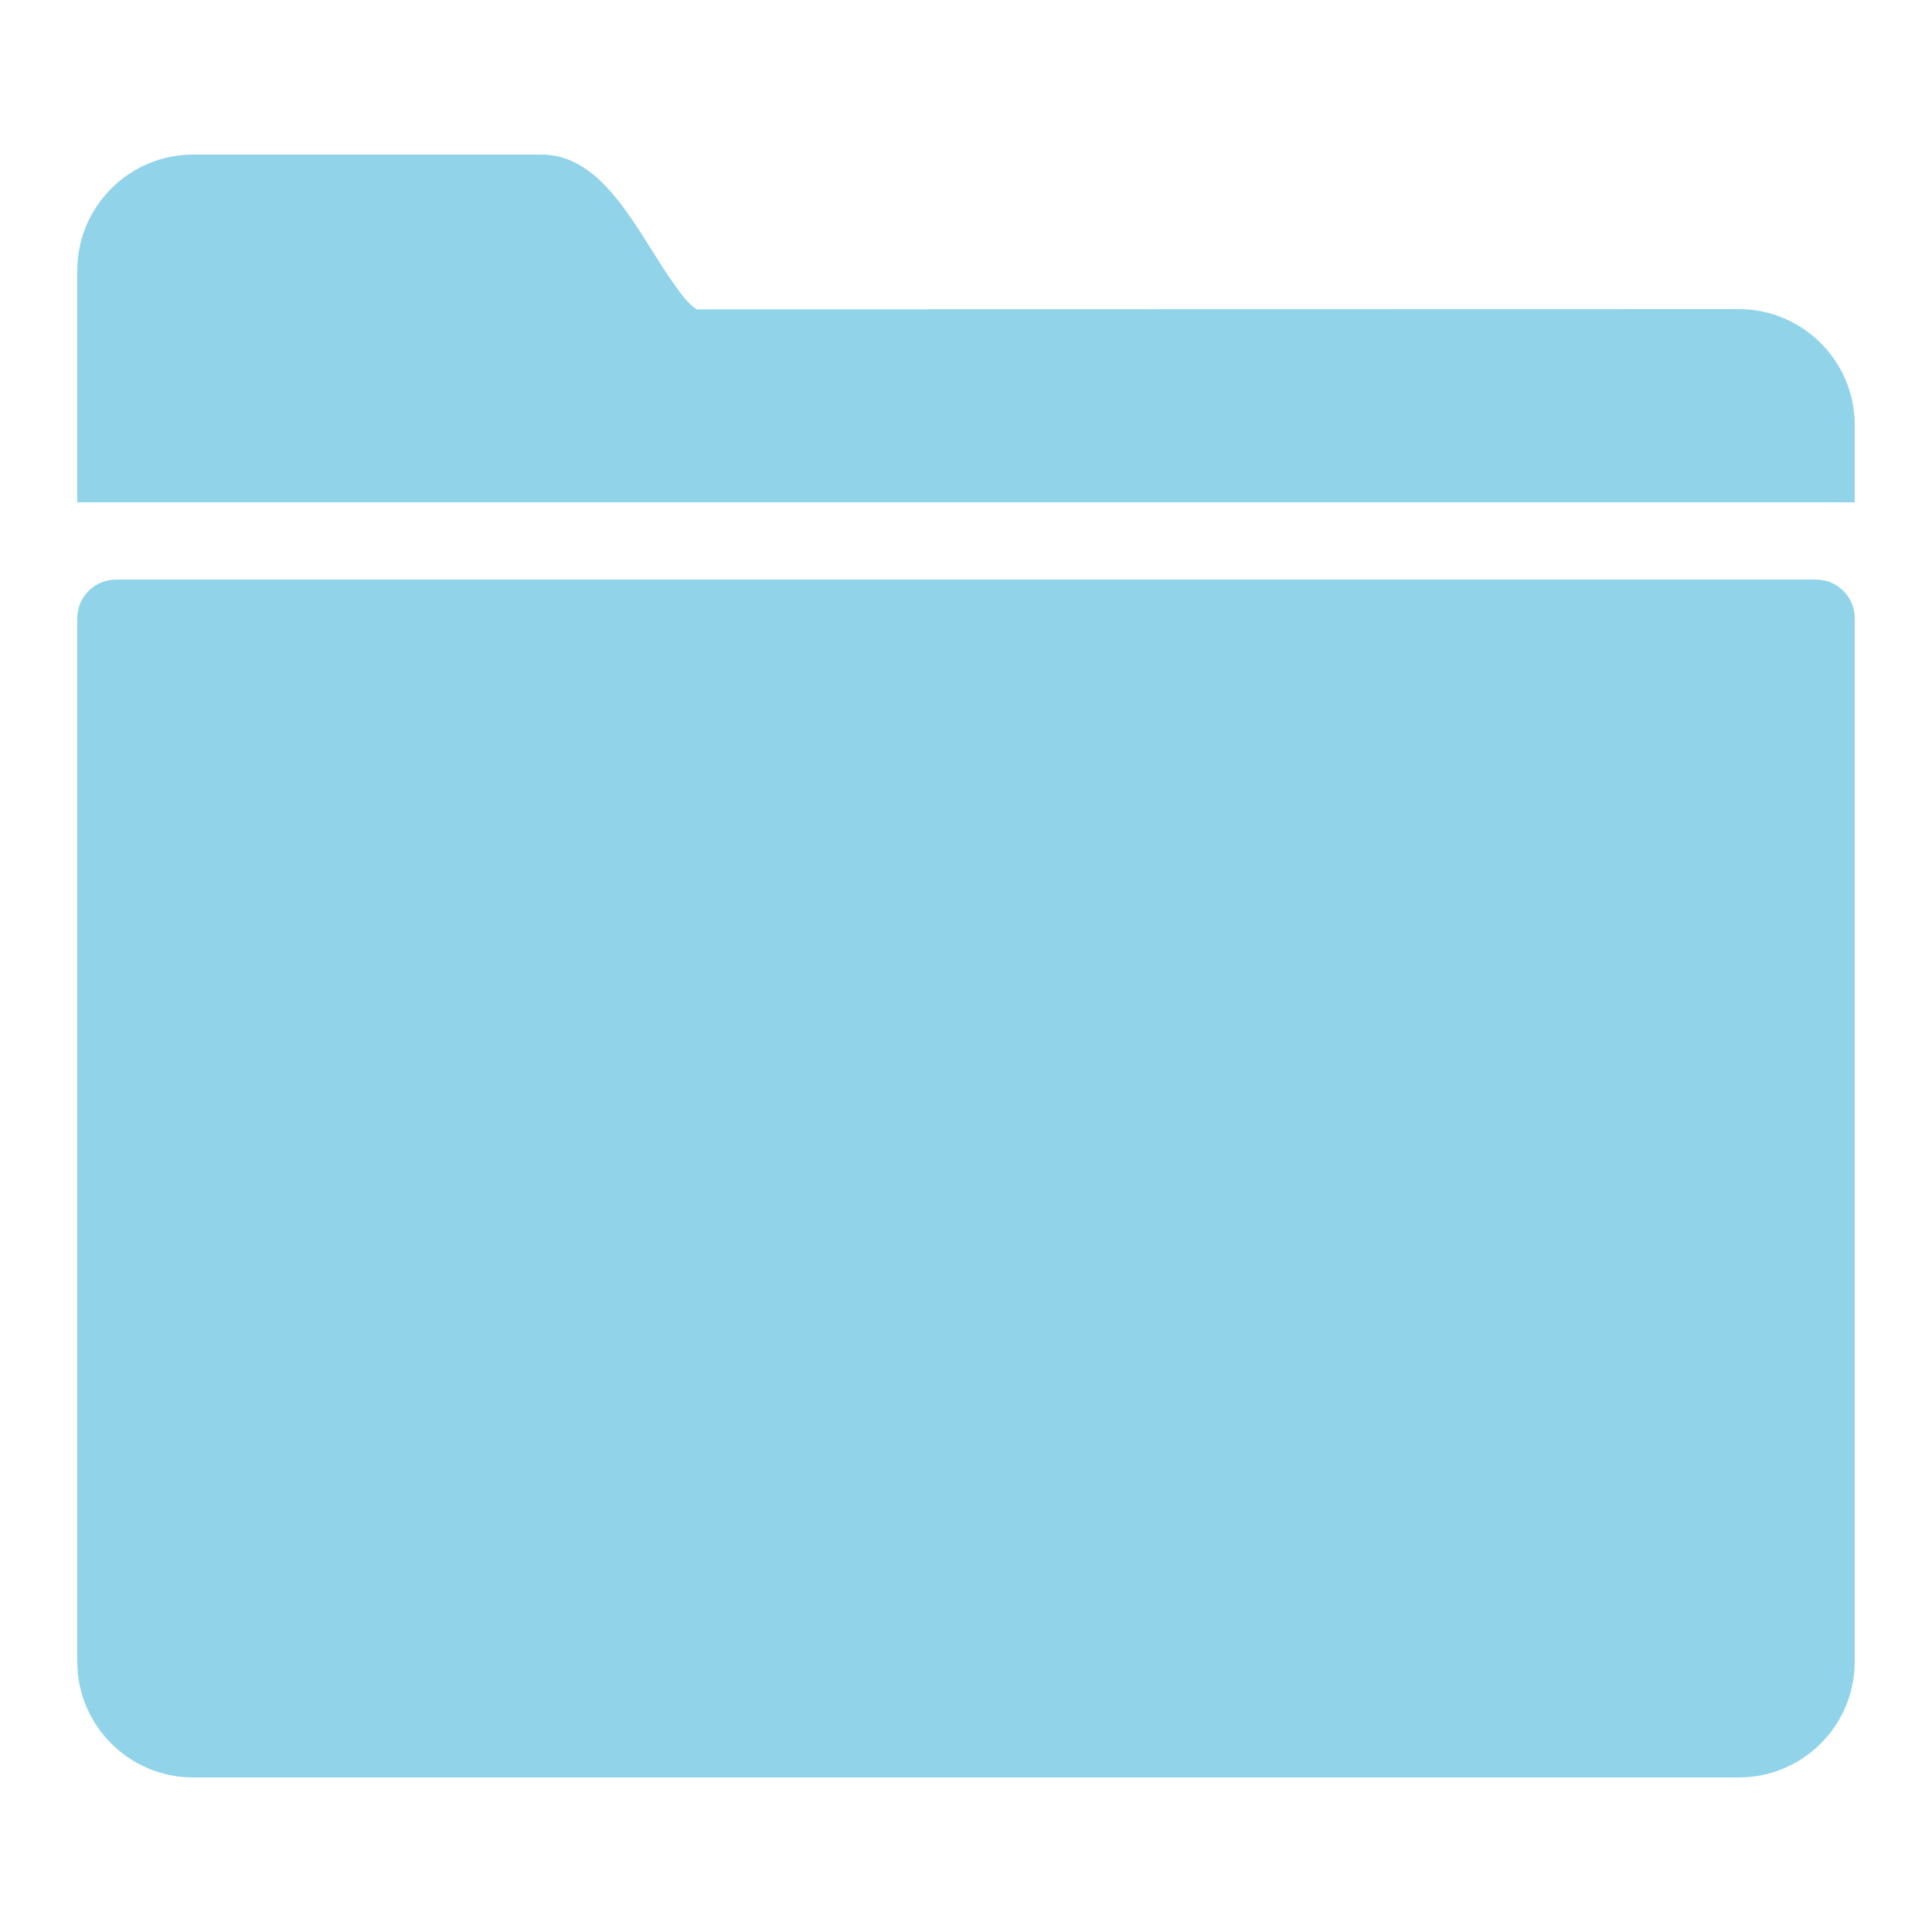
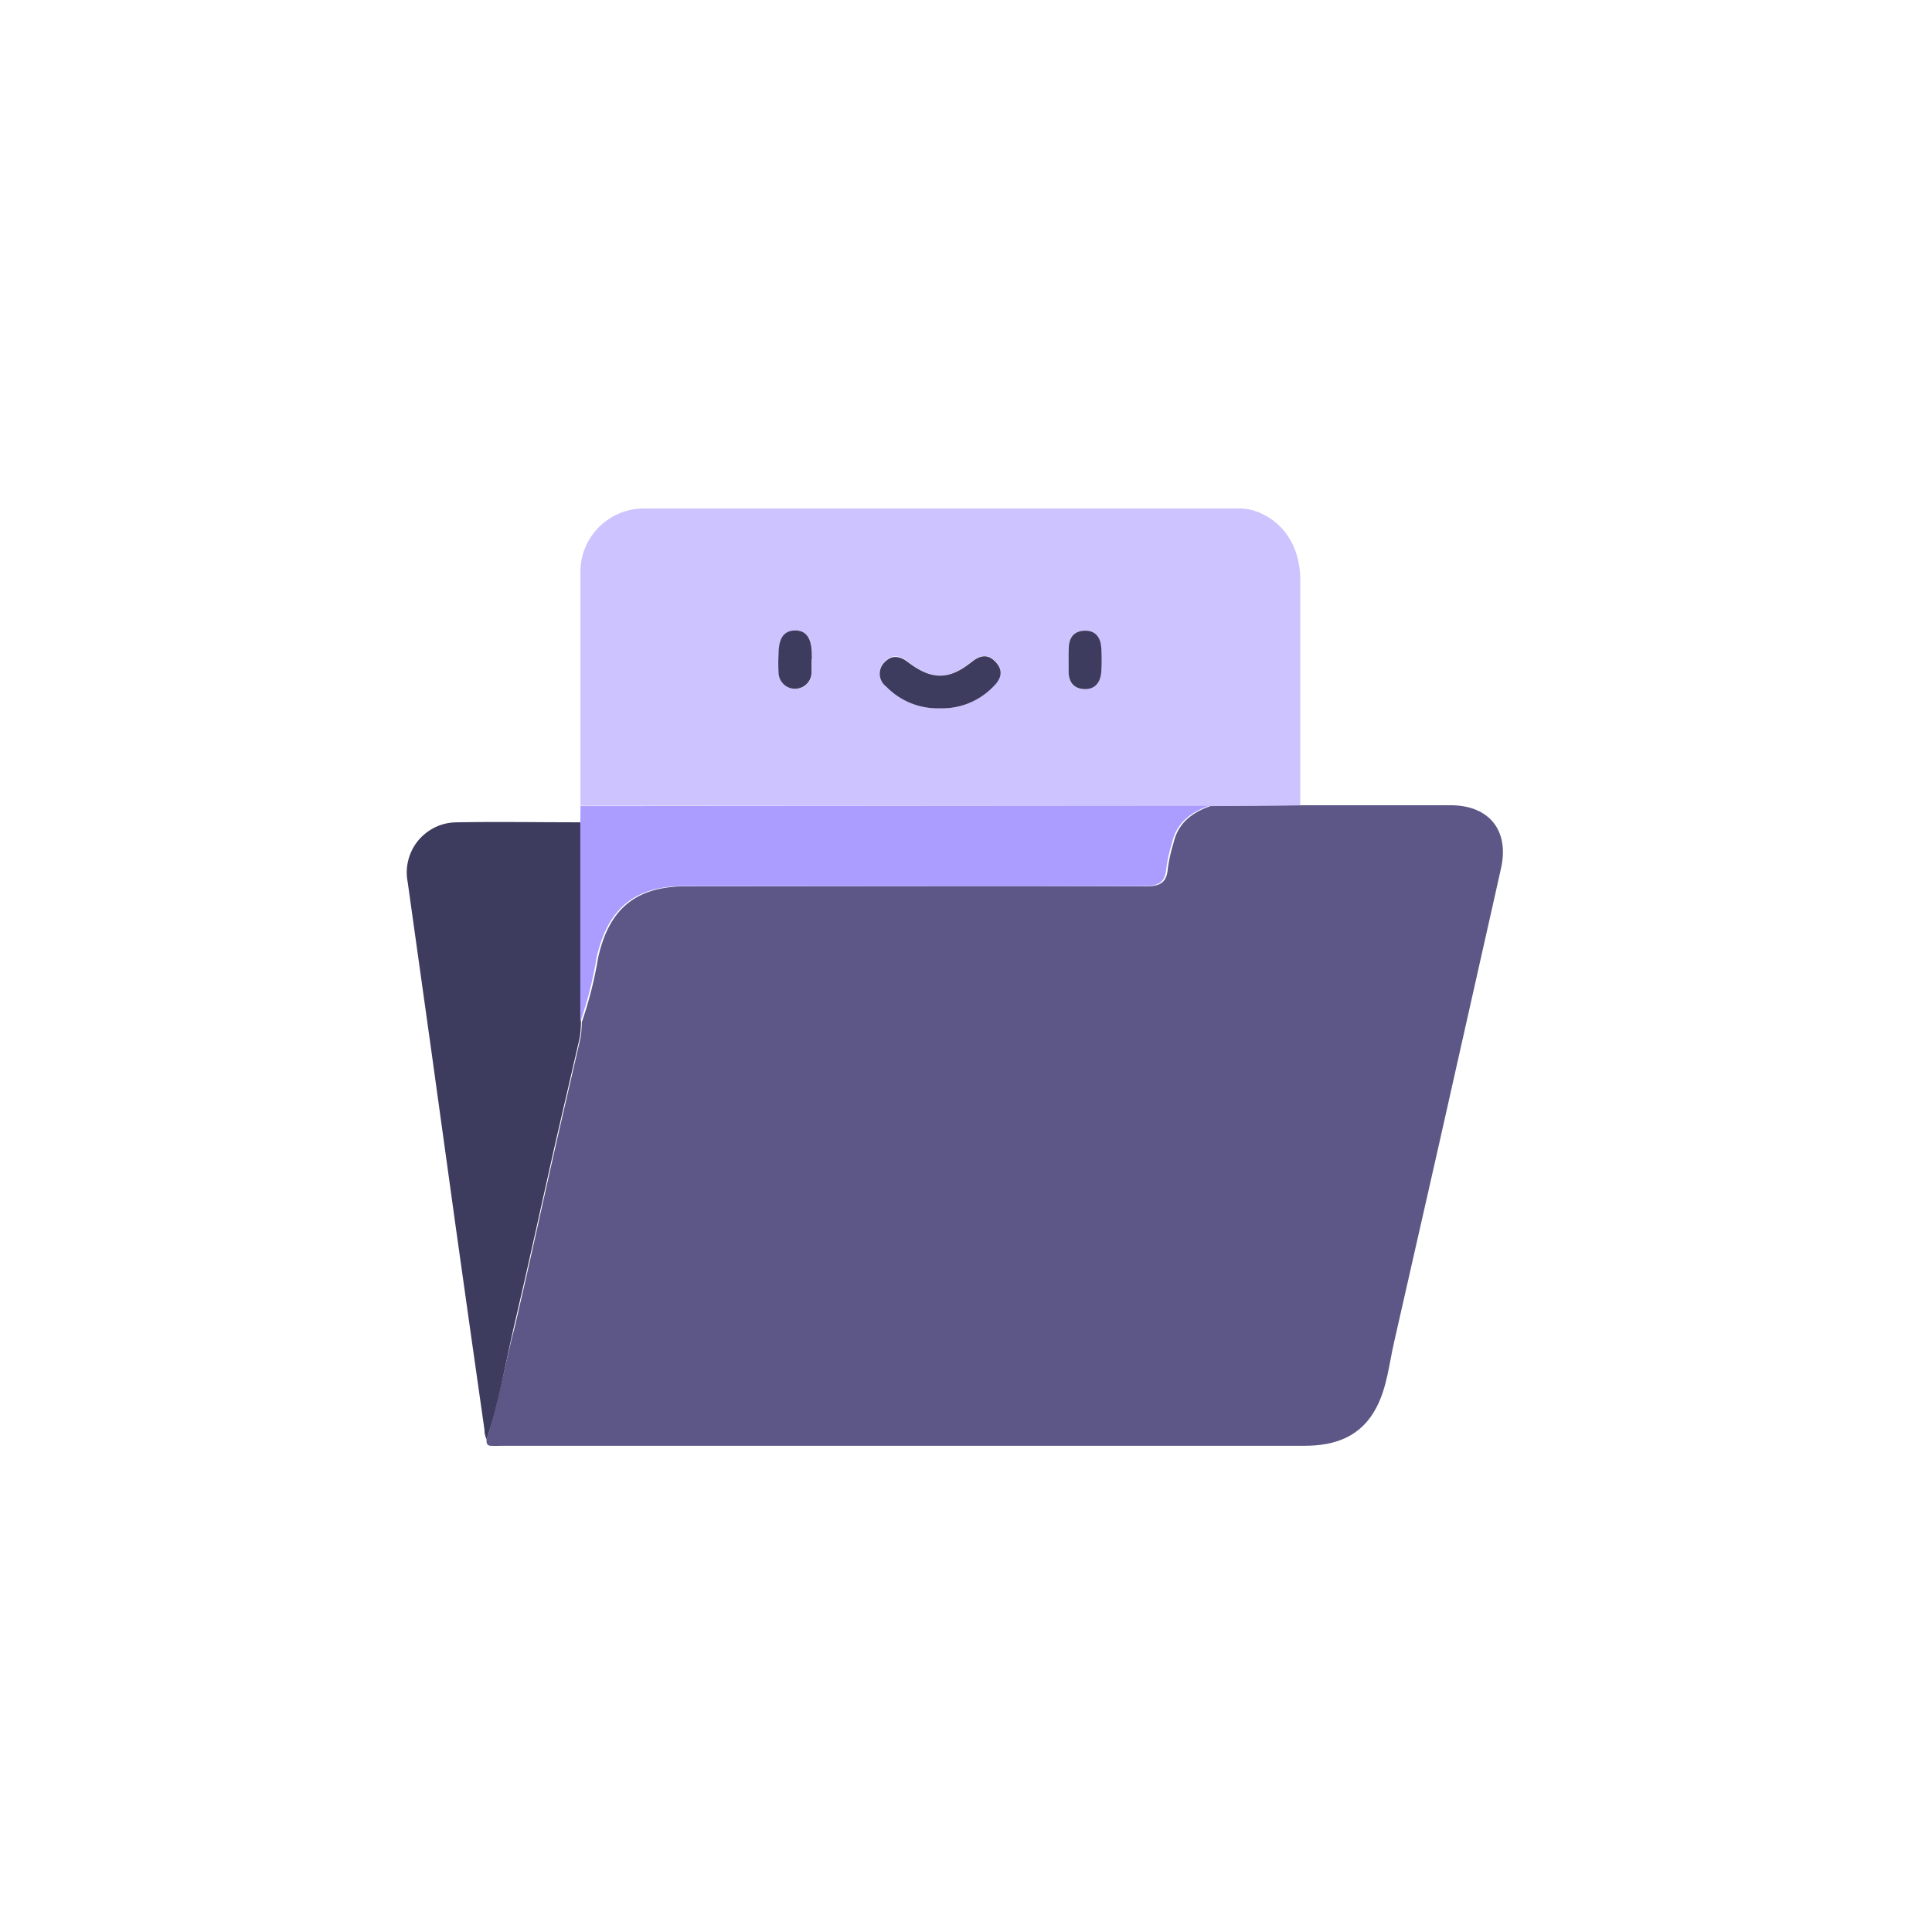
- <svg xmlns="http://www.w3.org/2000/svg" x="0px" y="0px" width="50" height="50" viewBox="0 0 50 50" style=" fill:#91d3e8;">
-   <path d="M 5 4 C 3.346 4 2 5.346 2 7 L 2 13 L 3 13 L 47 13 L 48 13 L 48 11 C 48 9.346 46.654 8 45 8 L 18.045 8.006 C 17.766 7.905 17.189 6.986 16.879 6.492 C 16.112 5.268 15.317 4 14 4 L 5 4 z M 3 15 C 2.448 15 2 15.448 2 16 L 2 43 C 2 44.657 3.343 46 5 46 L 45 46 C 46.657 46 48 44.657 48 43 L 48 16 C 48 15.448 47.552 15 47 15 L 3 15 z" />
+ <svg xmlns="http://www.w3.org/2000/svg" width="38" height="38" viewBox="0 0 38 38" fill="none">
+   <path d="M9.569 28.313C9.569 28.376 9.569 28.429 9.645 28.437C9.72 28.441 9.795 28.441 9.869 28.437C15.132 28.437 20.395 28.437 25.656 28.437C26.279 28.437 26.781 28.247 27.076 27.677C27.281 27.282 27.321 26.833 27.418 26.408C28 23.857 28.577 21.303 29.148 18.749C29.274 18.179 29.405 17.62 29.529 17.052C29.679 16.326 29.285 15.842 28.539 15.838C27.621 15.838 26.703 15.838 25.787 15.838C25.721 15.838 25.656 15.838 25.597 15.838L23.817 15.851C23.452 15.977 23.169 16.184 23.08 16.585C23.03 16.745 22.994 16.909 22.97 17.075C22.951 17.36 22.82 17.434 22.54 17.432C19.525 17.421 16.51 17.432 13.496 17.432C12.505 17.432 11.976 17.877 11.764 18.838C11.693 19.269 11.585 19.694 11.443 20.107C11.442 20.21 11.434 20.313 11.418 20.415C11.264 21.095 11.102 21.773 10.947 22.454C10.673 23.66 10.413 24.87 10.13 26.075C9.932 26.82 9.81 27.582 9.569 28.313Z" fill="#5C5787" />
+   <path d="M23.794 15.855L25.575 15.841C25.575 14.362 25.575 12.883 25.575 11.403C25.575 10.734 25.223 10.221 24.659 10.041C24.551 10.01 24.439 9.996 24.326 10.001C20.441 10.001 16.556 10.001 12.672 10.001C12.508 10 12.345 10.031 12.193 10.093C12.041 10.155 11.902 10.246 11.786 10.361C11.669 10.477 11.576 10.614 11.513 10.765C11.449 10.917 11.416 11.079 11.416 11.243C11.416 12.779 11.416 14.314 11.416 15.849H23.68C23.72 15.841 23.756 15.855 23.794 15.855ZM18.486 13.934C18.288 13.938 18.093 13.901 17.911 13.825C17.729 13.75 17.565 13.636 17.429 13.493C17.393 13.466 17.363 13.432 17.342 13.392C17.32 13.353 17.307 13.309 17.304 13.264C17.301 13.22 17.307 13.174 17.323 13.132C17.339 13.09 17.363 13.052 17.395 13.02C17.536 12.862 17.701 12.885 17.866 13.02C18.32 13.375 18.662 13.379 19.099 13.02C19.27 12.883 19.436 12.847 19.591 13.02C19.747 13.193 19.677 13.362 19.525 13.508C19.39 13.646 19.228 13.756 19.049 13.829C18.871 13.902 18.679 13.938 18.486 13.934ZM15.968 12.963C15.968 13.049 15.968 13.132 15.968 13.216C15.969 13.258 15.961 13.301 15.946 13.341C15.931 13.38 15.907 13.417 15.878 13.447C15.848 13.478 15.813 13.503 15.774 13.52C15.735 13.537 15.693 13.546 15.65 13.547C15.607 13.548 15.565 13.541 15.525 13.525C15.485 13.509 15.449 13.486 15.418 13.457C15.387 13.427 15.363 13.392 15.346 13.353C15.329 13.314 15.319 13.272 15.318 13.229C15.312 13.108 15.312 12.987 15.318 12.866C15.318 12.556 15.427 12.404 15.639 12.401C15.852 12.397 15.972 12.555 15.974 12.879C15.97 12.908 15.968 12.936 15.968 12.963ZM21.018 12.98C21.018 12.906 21.018 12.832 21.018 12.758C21.018 12.553 21.111 12.412 21.328 12.404C21.545 12.397 21.645 12.537 21.659 12.739C21.669 12.896 21.669 13.054 21.659 13.212C21.645 13.413 21.548 13.558 21.33 13.554C21.111 13.55 21.018 13.413 21.016 13.204C21.016 13.13 21.018 13.056 21.018 12.98V12.98Z" fill="#CDC4FF" />
+   <path d="M9.569 28.313C9.818 27.581 9.94 26.819 10.114 26.069C10.398 24.864 10.658 23.654 10.931 22.448C11.087 21.767 11.249 21.089 11.403 20.409C11.419 20.307 11.427 20.204 11.427 20.101V16.174C10.612 16.174 9.799 16.159 8.986 16.174C8.84 16.174 8.696 16.206 8.565 16.268C8.433 16.331 8.316 16.422 8.224 16.534C8.131 16.647 8.065 16.779 8.03 16.92C7.994 17.061 7.99 17.209 8.019 17.352C8.336 19.6 8.649 21.849 8.959 24.099C9.147 25.44 9.337 26.781 9.529 28.123C9.526 28.187 9.546 28.25 9.569 28.313Z" fill="#3E3C5E" />
+   <path d="M11.414 16.174V20.102C11.557 19.689 11.665 19.264 11.735 18.832C11.954 17.871 12.476 17.427 13.468 17.427C16.481 17.427 19.497 17.427 22.512 17.427C22.791 17.427 22.922 17.354 22.941 17.069C22.965 16.903 23.002 16.739 23.052 16.579C23.141 16.178 23.431 15.971 23.789 15.846C23.751 15.846 23.715 15.846 23.677 15.846L11.418 15.855C11.416 15.956 11.414 16.064 11.414 16.174Z" fill="#AB9DFF" />
+   <path d="M18.486 13.932C18.678 13.938 18.87 13.904 19.049 13.833C19.227 13.761 19.39 13.654 19.525 13.517C19.677 13.371 19.751 13.21 19.591 13.029C19.432 12.849 19.27 12.889 19.099 13.029C18.662 13.379 18.32 13.375 17.866 13.029C17.701 12.898 17.536 12.875 17.395 13.029C17.363 13.061 17.339 13.099 17.323 13.141C17.307 13.184 17.301 13.229 17.304 13.273C17.307 13.318 17.32 13.362 17.342 13.402C17.363 13.441 17.393 13.475 17.429 13.502C17.566 13.644 17.73 13.755 17.912 13.829C18.094 13.903 18.289 13.938 18.486 13.932V13.932Z" fill="#3E3C5E" />
+   <path d="M15.968 12.963C15.968 12.936 15.968 12.908 15.968 12.879C15.968 12.554 15.856 12.395 15.634 12.4C15.412 12.406 15.315 12.556 15.313 12.866C15.306 12.987 15.306 13.108 15.313 13.229C15.315 13.315 15.351 13.397 15.413 13.457C15.475 13.516 15.558 13.549 15.644 13.547C15.731 13.545 15.812 13.509 15.872 13.447C15.932 13.385 15.964 13.302 15.963 13.216C15.963 13.132 15.963 13.048 15.963 12.963H15.968Z" fill="#3E3C5E" />
+   <path d="M21.018 12.98C21.018 13.056 21.018 13.13 21.018 13.204C21.018 13.414 21.119 13.548 21.332 13.554C21.545 13.56 21.647 13.414 21.661 13.212C21.671 13.055 21.671 12.896 21.661 12.739C21.647 12.538 21.549 12.397 21.33 12.405C21.112 12.412 21.022 12.553 21.02 12.758C21.017 12.832 21.018 12.906 21.018 12.98Z" fill="#3E3C5E" />
</svg>
